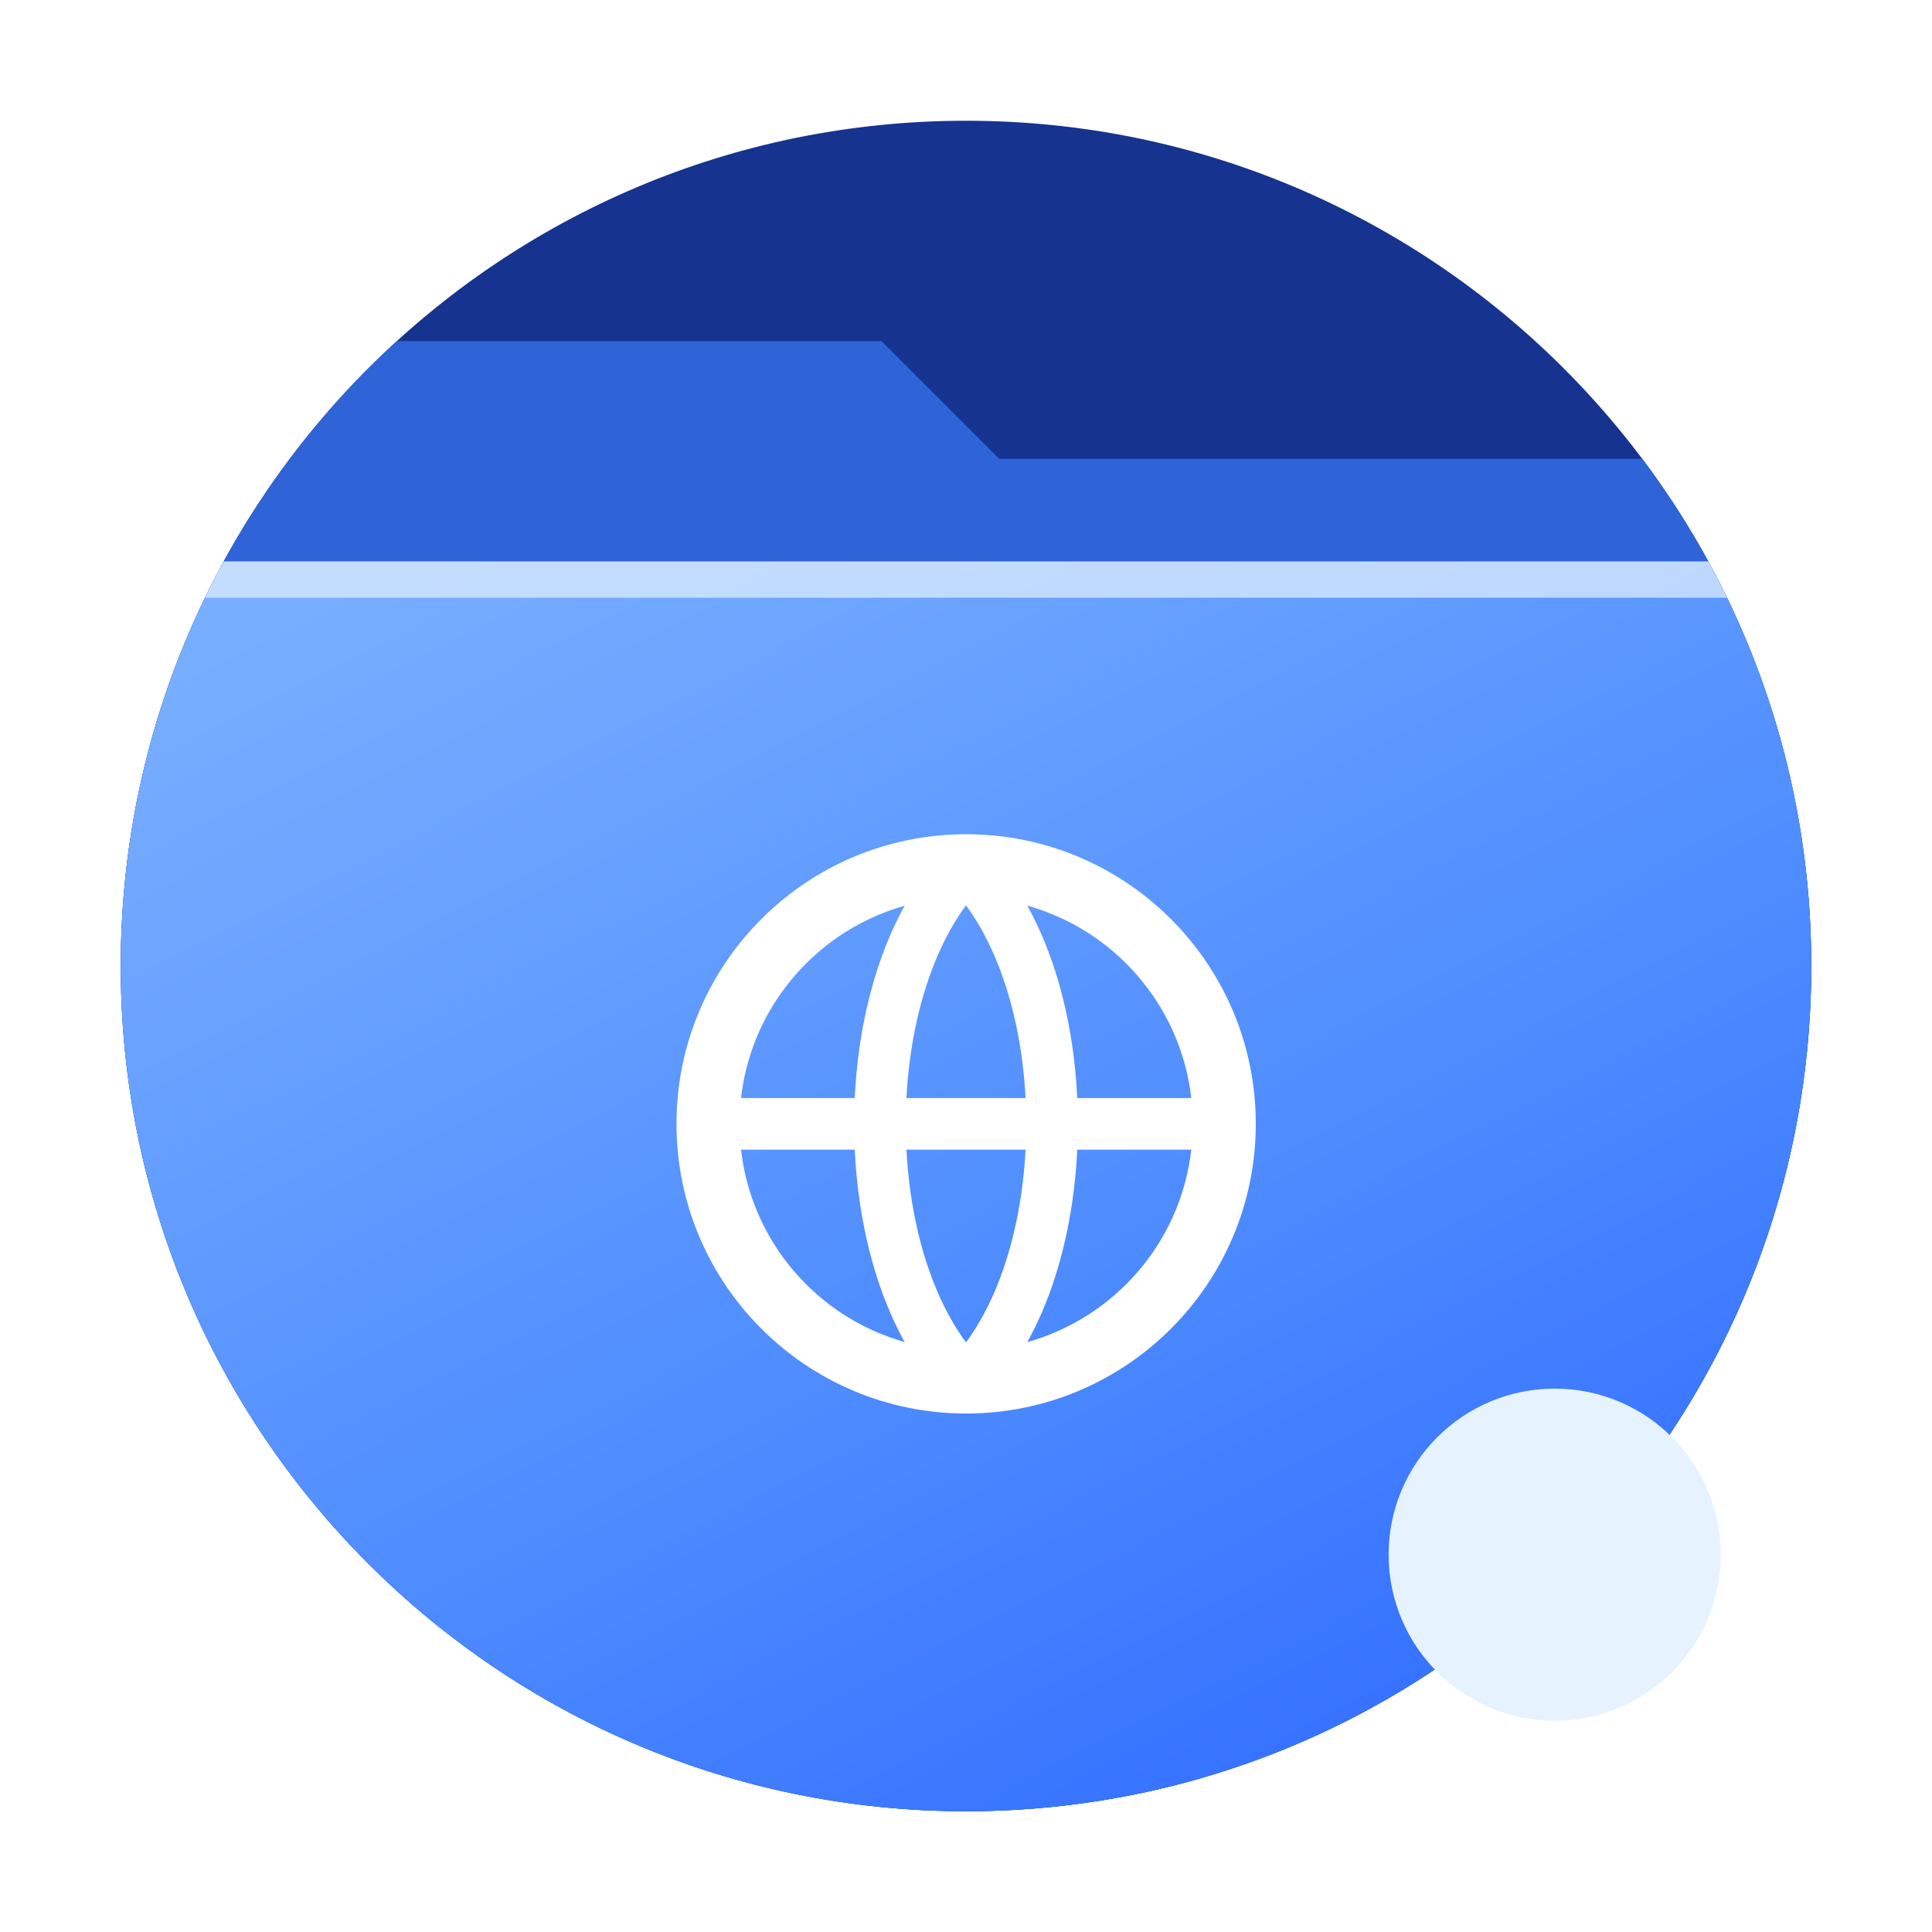
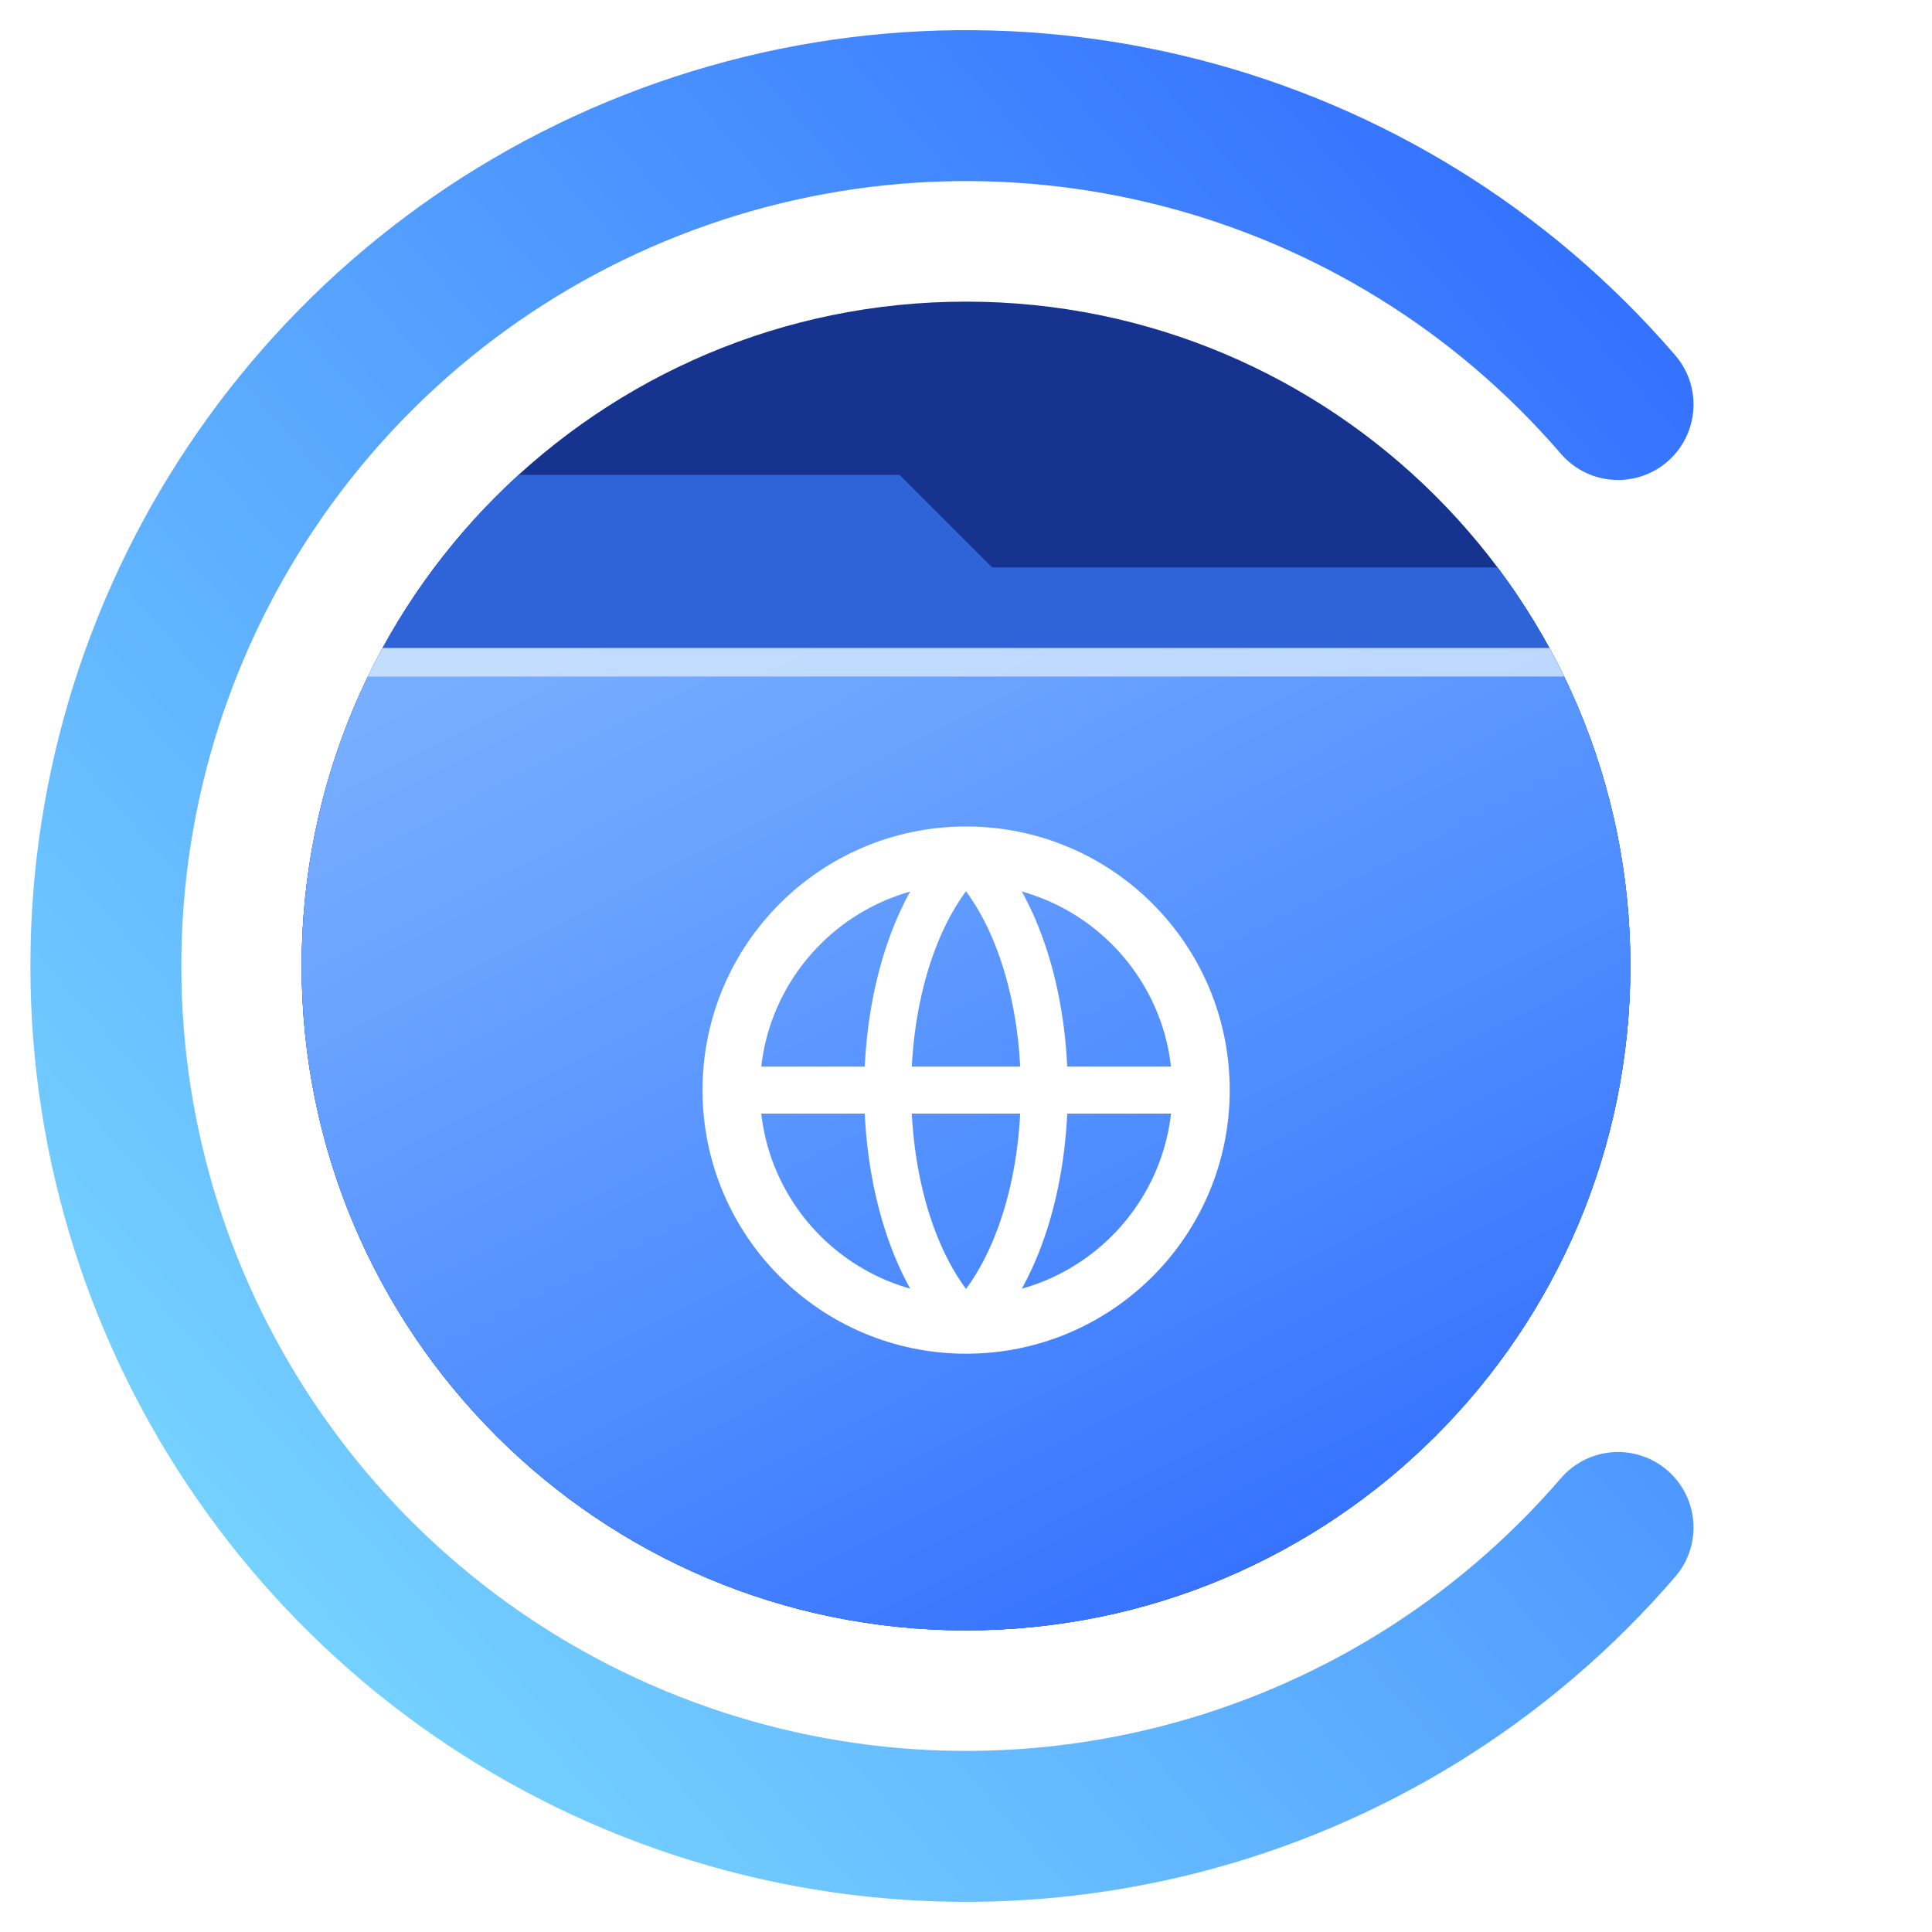
<svg xmlns="http://www.w3.org/2000/svg" width="64" height="64" viewBox="0 0 64 64">
  <defs>
    <clipPath id="disk">
      <circle cx="32" cy="32" r="28" />
    </clipPath>
    <linearGradient id="front" x1=".15" y1="0" x2=".85" y2="1">
      <stop offset="0" stop-color="#78aeff" />
      <stop offset=".55" stop-color="#4f8dff" />
      <stop offset="1" stop-color="#2f6bff" />
    </linearGradient>
+     <linearGradient id="orbit" x1="0" y1="1" x2="1" y2="0">
+       <stop offset="0" stop-color="#7fe0ff" />
+       <stop offset="1" stop-color="#2f6bff" />
+     </linearGradient>
  </defs>
-   <g clip-path="url(#disk)">
-     <rect x="4" y="4" width="56" height="56" fill="#15338f" />
-     <path d="M4 11.3H29.2L33.1 15.2H60V60H4z" fill="#2f63d8" />
-     <path d="M4 18.6H60V60H4z" fill="url(#front)" />
-     <path d="M4 19.2H60" stroke="#d6e8ff" stroke-width="1.2" opacity=".8" />
+   <path d="M53.6 13.4A28.5 28.5 0 1 0 53.6 50.6" fill="none" stroke="url(#orbit)" stroke-width="5" stroke-linecap="round" />
+   <g transform="translate(32 32) scale(.786) translate(-32 -32)">
+     <g clip-path="url(#disk)">
+       <rect x="4" y="4" width="56" height="56" fill="#15338f" />
+       <path d="M4 11.3H29.2L33.1 15.2H60V60H4z" fill="#2f63d8" />
+       <path d="M4 18.6H60V60H4z" fill="url(#front)" />
+       <path d="M4 19.2H60" stroke="#d6e8ff" stroke-width="1.2" opacity=".8" />
+     </g>
+     <g color="#ffffff" transform="translate(32 37.23) scale(1.1)">
+       <path d="M0 -9a9 9 0 1 0 0.01 0z" fill="none" stroke="currentColor" stroke-width="2.2" stroke-linecap="round" stroke-linejoin="round" />
+       <path d="M-9 0h18M0 -9c-4 4-4 14 0 18M0 -9c4 4 4 14 0 18" fill="none" stroke="currentColor" stroke-width="1.8" stroke-linecap="round" stroke-linejoin="round" />
+     </g>
  </g>
-   <g color="#ffffff" transform="translate(32 37.23) scale(0.95)">
-     <path d="M0 -9a9 9 0 1 0 0.01 0z" fill="none" stroke="currentColor" stroke-width="2.2" stroke-linecap="round" stroke-linejoin="round" />
-     <path d="M-9 0h18M0 -9c-4 4-4 14 0 18M0 -9c4 4 4 14 0 18" fill="none" stroke="currentColor" stroke-width="1.8" stroke-linecap="round" stroke-linejoin="round" />
-   </g>
-   <circle cx="51.5" cy="51.5" r="5.5" fill="#e6f3ff" />
</svg>
